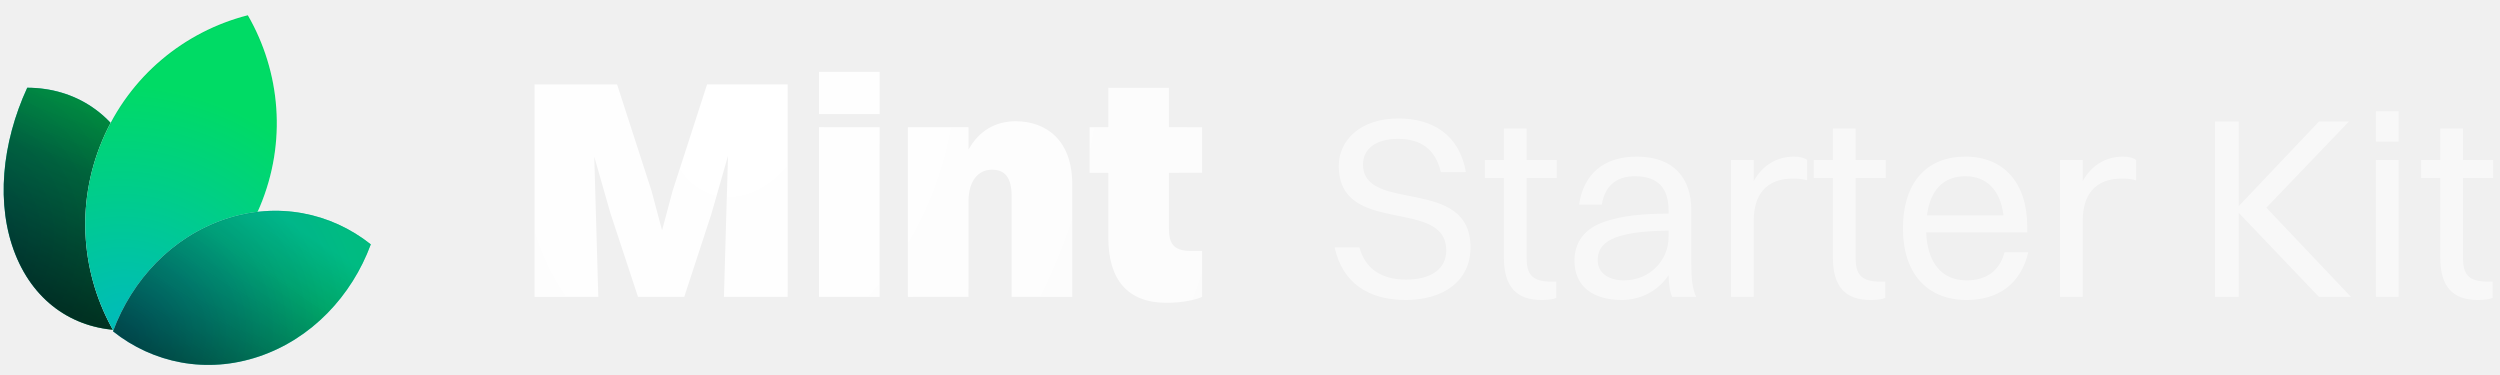
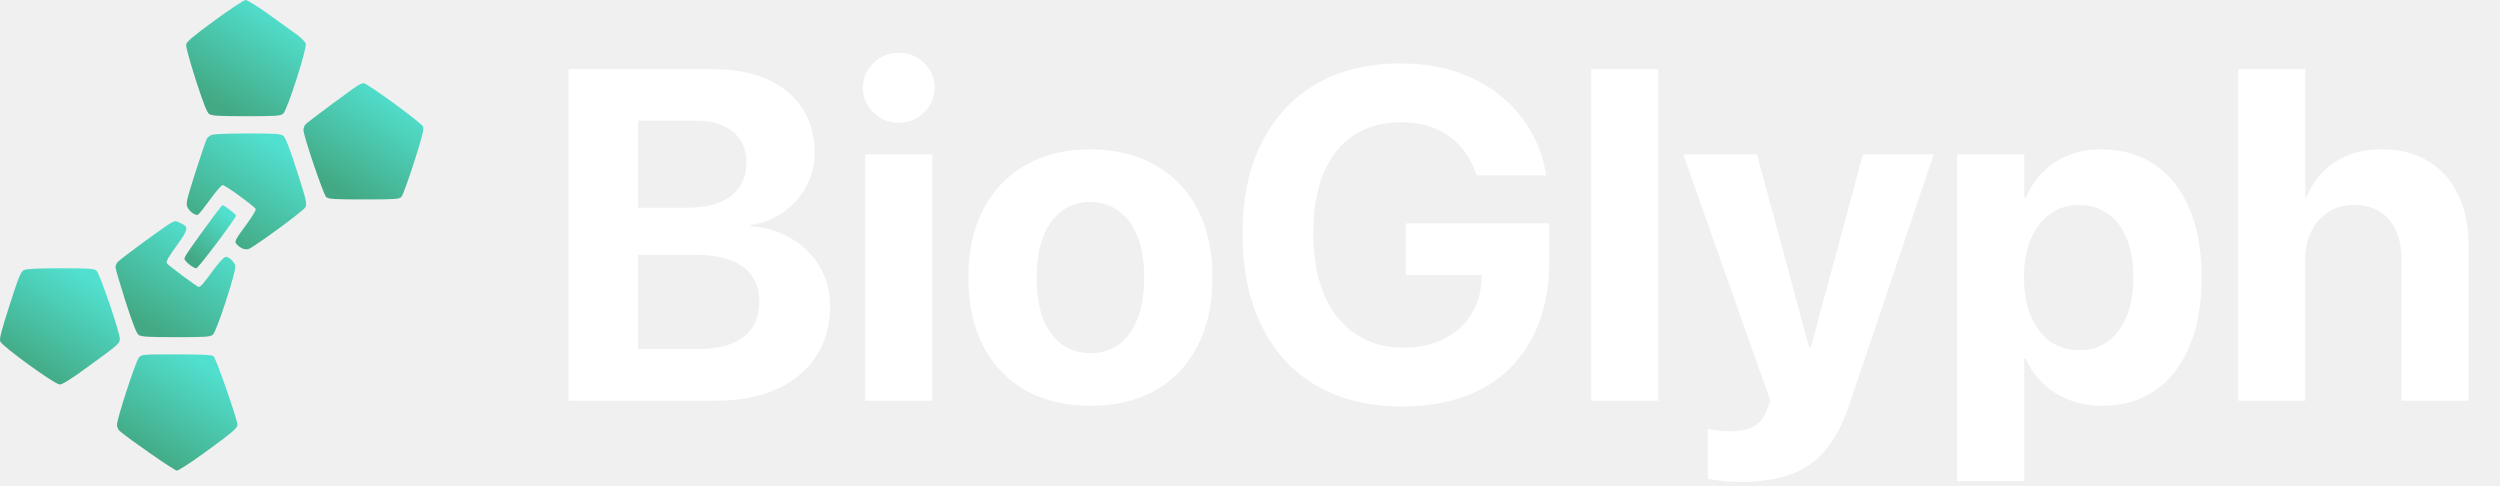
- <svg xmlns="http://www.w3.org/2000/svg" width="160" height="24" viewBox="0 0 160 24" fill="none">
-   <path d="M7.953 21.139C4.896 21.13 2.255 19.458 0.987 16.29C-0.28 13.121 0.109 9.163 1.744 5.615C4.801 5.624 7.442 7.296 8.71 10.465C9.977 13.633 9.588 17.591 7.953 21.139Z" fill="white" />
-   <path d="M7.953 21.139C4.896 21.13 2.255 19.458 0.987 16.29C-0.28 13.121 0.109 9.163 1.744 5.615C4.801 5.624 7.442 7.296 8.71 10.465C9.977 13.633 9.588 17.591 7.953 21.139Z" fill="url(#paint0_radial_115_109)" />
-   <path d="M7.953 21.139C4.896 21.13 2.255 19.458 0.987 16.29C-0.28 13.121 0.109 9.163 1.744 5.615C4.801 5.624 7.442 7.296 8.71 10.465C9.977 13.633 9.588 17.591 7.953 21.139Z" fill="black" fill-opacity="0.5" style="mix-blend-mode:hard-light" />
-   <path d="M7.953 21.139C4.896 21.13 2.255 19.458 0.987 16.29C-0.28 13.121 0.109 9.163 1.744 5.615C4.801 5.624 7.442 7.296 8.71 10.465C9.977 13.633 9.588 17.591 7.953 21.139Z" fill="url(#paint1_linear_115_109)" fill-opacity="0.5" style="mix-blend-mode:hard-light" />
-   <path d="M7.935 21.111C4.897 21.096 2.274 19.431 1.013 16.279C-0.248 13.124 0.136 9.182 1.762 5.643C4.8 5.659 7.423 7.324 8.684 10.476C9.945 13.63 9.561 17.572 7.935 21.111Z" stroke="url(#paint2_linear_115_109)" stroke-opacity="0.05" stroke-width="0.056" />
-   <path d="M7.31 21.257C11.354 20.221 14.884 17.375 16.628 13.236C18.373 9.097 17.945 4.587 15.86 0.976C11.816 2.012 8.287 4.858 6.542 8.998C4.797 13.137 5.225 17.646 7.31 21.257Z" fill="white" />
-   <path d="M7.31 21.257C11.354 20.221 14.884 17.375 16.628 13.236C18.373 9.097 17.945 4.587 15.86 0.976C11.816 2.012 8.287 4.858 6.542 8.998C4.797 13.137 5.225 17.646 7.31 21.257Z" fill="url(#paint3_radial_115_109)" />
-   <path d="M16.602 13.225C14.864 17.349 11.351 20.187 7.324 21.225C5.253 17.624 4.829 13.132 6.568 9.009C8.306 4.885 11.819 2.047 15.846 1.009C17.918 4.61 18.341 9.101 16.602 13.225Z" stroke="url(#paint4_linear_115_109)" stroke-opacity="0.05" stroke-width="0.056" />
-   <path d="M7.234 21.207C9.789 23.237 13.21 23.951 16.577 22.814C19.944 21.677 22.506 18.945 23.73 15.638C21.175 13.608 17.754 12.894 14.387 14.031C11.02 15.168 8.458 17.901 7.234 21.207Z" fill="white" />
-   <path d="M7.234 21.207C9.789 23.237 13.21 23.951 16.577 22.814C19.944 21.677 22.506 18.945 23.73 15.638C21.175 13.608 17.754 12.894 14.387 14.031C11.02 15.168 8.458 17.901 7.234 21.207Z" fill="url(#paint5_radial_115_109)" />
-   <path d="M7.234 21.207C9.789 23.237 13.21 23.951 16.577 22.814C19.944 21.677 22.506 18.945 23.73 15.638C21.175 13.608 17.754 12.894 14.387 14.031C11.02 15.168 8.458 17.901 7.234 21.207Z" fill="black" fill-opacity="0.2" style="mix-blend-mode:hard-light" />
-   <path d="M7.234 21.207C9.789 23.237 13.21 23.951 16.577 22.814C19.944 21.677 22.506 18.945 23.73 15.638C21.175 13.608 17.754 12.894 14.387 14.031C11.02 15.168 8.458 17.901 7.234 21.207Z" fill="url(#paint6_linear_115_109)" fill-opacity="0.5" style="mix-blend-mode:hard-light" />
-   <path d="M16.568 22.787C13.218 23.918 9.814 23.212 7.267 21.198C8.492 17.907 11.044 15.189 14.396 14.058C17.747 12.927 21.15 13.633 23.697 15.648C22.472 18.938 19.92 21.656 16.568 22.787Z" stroke="url(#paint7_linear_115_109)" stroke-opacity="0.05" stroke-width="0.056" />
-   <path d="M34.212 19V5.4H39.492L41.692 12.2L42.372 14.74L43.052 12.2L45.252 5.4H50.412V19H46.332L46.592 9.98L45.532 13.68L43.792 19H40.832L39.052 13.6L38.032 10.02L38.292 19H34.212ZM52.416 7.3V4.6H56.295V7.3H52.416ZM52.416 19V8.14H56.295V19H52.416ZM58.104 19V8.14H61.984V9.58C62.664 8.34 63.744 7.76 65.004 7.76C66.964 7.76 68.624 8.98 68.624 11.78V19H64.744V12.56C64.744 11.34 64.304 10.86 63.484 10.86C62.604 10.86 61.984 11.58 61.984 12.88V19H58.104ZM70.933 15.22V11.06H69.733V8.14H70.933V5.62H74.813V8.14H76.933V11.06H74.813V14.6C74.813 15.5 75.033 16.06 76.213 16.06H76.933V19C76.493 19.2 75.673 19.38 74.653 19.38C72.153 19.38 70.933 17.88 70.933 15.22Z" fill="url(#paint8_radial_115_109)" />
-   <path d="M87.232 10.519C87.232 13.687 94.112 11.229 94.112 15.832C94.112 17.994 92.364 19.198 89.971 19.198C87.562 19.198 85.912 18.093 85.417 15.832H87.001C87.364 17.169 88.371 17.895 89.987 17.895C91.671 17.895 92.561 17.152 92.561 16.03C92.561 12.598 85.681 15.155 85.681 10.618C85.681 9.001 87.034 7.582 89.509 7.582C91.671 7.582 93.403 8.621 93.816 11.014H92.215C91.868 9.529 90.912 8.886 89.476 8.886C88.057 8.886 87.232 9.529 87.232 10.519ZM96.25 16.476V11.393H95.029V10.239H96.25V8.226H97.702V10.239H99.632V11.393H97.702V16.476C97.702 17.532 98.015 18.026 99.302 18.026H99.599V19.066C99.434 19.148 99.071 19.198 98.659 19.198C97.025 19.198 96.25 18.323 96.25 16.476ZM102.516 13.093H101.064C101.345 11.162 102.615 10.024 104.76 10.024C107.103 10.024 108.242 11.393 108.242 13.44V16.888C108.242 17.895 108.324 18.521 108.555 19H107.021C106.856 18.654 106.806 18.142 106.79 17.614C106.047 18.72 104.859 19.198 103.803 19.198C101.988 19.198 100.767 18.357 100.767 16.69C100.767 15.486 101.427 14.611 102.714 14.182C103.902 13.786 105.107 13.687 106.79 13.671V13.473C106.79 12.053 106.13 11.278 104.628 11.278C103.374 11.278 102.698 11.971 102.516 13.093ZM102.252 16.657C102.252 17.465 102.929 17.944 103.952 17.944C105.569 17.944 106.79 16.674 106.79 15.172V14.759C103.061 14.793 102.252 15.585 102.252 16.657ZM110.787 19V10.239H112.239V11.591C112.833 10.519 113.774 10.024 114.83 10.024C115.176 10.024 115.49 10.107 115.655 10.239V11.542C115.407 11.46 115.094 11.427 114.747 11.427C112.998 11.427 112.239 12.515 112.239 14.1V19H110.787ZM117.305 16.476V11.393H116.084V10.239H117.305V8.226H118.757V10.239H120.688V11.393H118.757V16.476C118.757 17.532 119.071 18.026 120.358 18.026H120.655V19.066C120.49 19.148 120.127 19.198 119.714 19.198C118.081 19.198 117.305 18.323 117.305 16.476ZM129.809 16.145C129.33 18.192 127.862 19.198 125.865 19.198C123.324 19.198 121.79 17.482 121.79 14.627C121.79 11.658 123.324 10.024 125.783 10.024C128.258 10.024 129.743 11.723 129.743 14.512V14.875H123.275C123.357 16.838 124.281 17.944 125.865 17.944C127.103 17.944 127.977 17.35 128.291 16.145H129.809ZM125.783 11.278C124.38 11.278 123.539 12.152 123.324 13.786H128.225C128.027 12.169 127.152 11.278 125.783 11.278ZM131.843 19V10.239H133.295V11.591C133.889 10.519 134.829 10.024 135.885 10.024C136.232 10.024 136.545 10.107 136.71 10.239V11.542C136.463 11.46 136.149 11.427 135.803 11.427C134.054 11.427 133.295 12.515 133.295 14.1V19H131.843ZM141.763 19V7.78H143.281V13.192L148.413 7.78H150.327L145.047 13.291L150.459 19H148.413L143.281 13.621V19H141.763ZM152.06 9.067V7.12H153.512V9.067H152.06ZM152.06 19V10.239H153.512V19H152.06ZM156.178 16.476V11.393H154.957V10.239H156.178V8.226H157.63V10.239H159.56V11.393H157.63V16.476C157.63 17.532 157.943 18.026 159.23 18.026H159.527V19.066C159.362 19.148 158.999 19.198 158.587 19.198C156.953 19.198 156.178 18.323 156.178 16.476Z" fill="white" fill-opacity="0.55" />
+ <svg xmlns="http://www.w3.org/2000/svg" width="340" height="66" viewBox="0 0 340 66" fill="none">
+   <path d="M29.175 2.79C26.131 5.034 25.35 5.697 25.311 6.088C25.272 6.38 25.877 8.546 26.638 10.907C27.672 14.088 28.141 15.297 28.453 15.512C28.804 15.746 29.702 15.805 33.487 15.805C37.604 15.805 38.15 15.766 38.521 15.454C39.048 15.024 41.76 6.634 41.584 5.951C41.526 5.717 40.999 5.171 40.453 4.761C39.887 4.351 38.15 3.122 36.628 2.01C35.087 0.897 33.623 -0 33.409 -0C33.175 -0 31.263 1.268 29.175 2.79Z" fill="url(#paint0_linear_1640_18782)" />
+   <path d="M48.785 11.551C48.004 12 41.76 16.644 41.526 16.937C41.389 17.112 41.273 17.444 41.273 17.698C41.273 18.478 43.985 26.459 44.355 26.79C44.668 27.083 45.312 27.122 49.507 27.122C53.819 27.122 54.307 27.083 54.599 26.771C54.775 26.595 55.536 24.468 56.316 22.068C57.389 18.712 57.682 17.581 57.546 17.229C57.35 16.722 49.955 11.317 49.468 11.317C49.312 11.317 48.999 11.434 48.785 11.551Z" fill="url(#paint1_linear_1640_18782)" />
+   <path d="M28.687 18.381C28.472 18.498 28.238 18.693 28.16 18.81C28.063 18.927 27.38 20.937 26.619 23.298C25.409 27.083 25.272 27.63 25.468 28.118C25.721 28.742 26.541 29.347 26.911 29.21C27.048 29.152 27.79 28.215 28.57 27.142C29.35 26.049 30.131 25.171 30.287 25.171C30.638 25.171 34.638 28.079 34.775 28.43C34.833 28.566 34.306 29.444 33.624 30.381C31.907 32.703 31.828 32.879 32.219 33.249C32.726 33.776 33.292 33.991 33.78 33.874C34.404 33.718 41.389 28.605 41.546 28.176C41.76 27.61 41.663 27.22 40.297 22.966C39.263 19.825 38.814 18.674 38.502 18.44C38.131 18.205 37.311 18.147 33.565 18.147C30.599 18.166 28.941 18.225 28.687 18.381Z" fill="url(#paint2_linear_1640_18782)" />
+   <path d="M29.136 29.307C26.014 33.541 25.077 34.907 25.077 35.18C25.077 35.512 26.287 36.487 26.697 36.487C26.97 36.487 32.102 29.658 32.102 29.307C32.102 29.151 30.482 27.902 30.267 27.902C30.209 27.902 29.701 28.546 29.136 29.307Z" fill="url(#paint3_linear_1640_18782)" />
+   <path d="M23.379 30.244C22.852 30.459 16.277 35.259 15.965 35.669C15.828 35.844 15.711 36.156 15.711 36.371C15.711 36.586 16.335 38.673 17.077 41.015C18.111 44.196 18.56 45.327 18.872 45.561C19.243 45.795 20.082 45.854 23.926 45.854C28.043 45.854 28.589 45.815 28.96 45.503C29.467 45.093 32.16 36.8 32.004 36.156C31.867 35.591 31.165 34.927 30.696 34.927C30.482 34.927 29.818 35.649 28.94 36.82C27.652 38.615 27.282 39.005 27.028 39.025C26.813 39.025 22.833 36.059 22.677 35.786C22.56 35.571 22.95 34.888 24.004 33.444C25.623 31.181 25.701 30.888 24.608 30.361C24.238 30.186 23.906 30.049 23.867 30.069C23.848 30.069 23.613 30.147 23.379 30.244Z" fill="url(#paint4_linear_1640_18782)" />
+   <path d="M3.244 36.741C2.834 36.936 2.541 37.639 1.312 41.463C0.2 44.936 -0.093 46.049 0.024 46.419C0.278 47.102 7.439 52.273 8.122 52.292C8.492 52.292 9.702 51.532 12.024 49.834C16.141 46.849 16.297 46.693 16.297 46.068C16.297 45.19 13.566 37.21 13.136 36.819C12.785 36.527 12.258 36.488 8.219 36.488C5.019 36.488 3.575 36.566 3.244 36.741Z" fill="url(#paint5_linear_1640_18782)" />
+   <path d="M18.893 48.624C18.463 49.112 15.907 56.937 15.907 57.776C15.907 58.049 16.063 58.419 16.258 58.595C17.39 59.61 23.693 63.98 24.044 64C24.278 64 25.936 62.927 27.849 61.541C31.595 58.81 32.297 58.224 32.297 57.776C32.297 57.093 29.371 48.683 29.039 48.449C28.805 48.254 27.478 48.195 24.005 48.195C19.361 48.195 19.283 48.195 18.893 48.624Z" fill="url(#paint6_linear_1640_18782)" />
+   <path d="M82.046 54.5V47.469H94.89C97.598 47.469 99.671 46.927 101.108 45.844C102.546 44.74 103.265 43.146 103.265 41.062V41C103.265 39.625 102.931 38.469 102.265 37.531C101.598 36.573 100.608 35.854 99.296 35.375C98.004 34.896 96.4 34.656 94.483 34.656H82.046V28.25H93.358C96.025 28.25 98.046 27.719 99.421 26.656C100.817 25.573 101.515 24.062 101.515 22.125V22.062C101.515 20.271 100.9 18.885 99.671 17.906C98.442 16.906 96.723 16.406 94.515 16.406H82.046V9.406H96.952C99.806 9.406 102.265 9.865 104.327 10.781C106.39 11.698 107.983 13.01 109.108 14.719C110.233 16.406 110.796 18.406 110.796 20.719V20.781C110.796 22.427 110.41 23.958 109.64 25.375C108.89 26.771 107.858 27.938 106.546 28.875C105.233 29.792 103.744 30.365 102.077 30.594V30.781C104.181 30.927 106.046 31.49 107.671 32.469C109.296 33.427 110.567 34.698 111.483 36.281C112.421 37.844 112.89 39.615 112.89 41.594V41.656C112.89 44.281 112.254 46.552 110.983 48.469C109.733 50.385 107.942 51.875 105.608 52.938C103.296 53.979 100.525 54.5 97.296 54.5H82.046ZM77.327 54.5V9.406H86.765V54.5H77.327ZM117.671 54.5V21H126.796V54.5H117.671ZM122.233 16.688C120.858 16.688 119.702 16.219 118.765 15.281C117.827 14.344 117.358 13.229 117.358 11.938C117.358 10.625 117.827 9.51 118.765 8.594C119.702 7.656 120.858 7.188 122.233 7.188C123.608 7.188 124.765 7.656 125.702 8.594C126.64 9.51 127.108 10.625 127.108 11.938C127.108 13.229 126.64 14.344 125.702 15.281C124.765 16.219 123.608 16.688 122.233 16.688ZM148.296 55.188C144.9 55.188 141.963 54.49 139.483 53.094C137.004 51.698 135.088 49.698 133.733 47.094C132.379 44.49 131.702 41.375 131.702 37.75V37.688C131.702 34.083 132.39 30.99 133.765 28.406C135.14 25.802 137.067 23.802 139.546 22.406C142.025 21.01 144.931 20.312 148.265 20.312C151.619 20.312 154.535 21.01 157.015 22.406C159.515 23.781 161.452 25.771 162.827 28.375C164.202 30.958 164.89 34.062 164.89 37.688V37.75C164.89 41.396 164.202 44.521 162.827 47.125C161.473 49.729 159.556 51.729 157.077 53.125C154.598 54.5 151.671 55.188 148.296 55.188ZM148.327 48.031C149.806 48.031 151.088 47.635 152.171 46.844C153.275 46.031 154.119 44.865 154.702 43.344C155.306 41.802 155.608 39.938 155.608 37.75V37.688C155.608 35.521 155.306 33.677 154.702 32.156C154.098 30.635 153.244 29.479 152.14 28.688C151.035 27.875 149.744 27.469 148.265 27.469C146.806 27.469 145.525 27.875 144.421 28.688C143.338 29.479 142.494 30.635 141.89 32.156C141.285 33.677 140.983 35.521 140.983 37.688V37.75C140.983 39.938 141.275 41.802 141.858 43.344C142.463 44.865 143.317 46.031 144.421 46.844C145.525 47.635 146.827 48.031 148.327 48.031ZM190.702 55.281C187.327 55.281 184.296 54.75 181.608 53.688C178.942 52.625 176.671 51.083 174.796 49.062C172.921 47.021 171.483 44.552 170.483 41.656C169.483 38.76 168.983 35.479 168.983 31.812V31.781C168.983 26.948 169.858 22.812 171.608 19.375C173.358 15.917 175.838 13.26 179.046 11.406C182.275 9.552 186.088 8.625 190.483 8.625C194.108 8.625 197.306 9.271 200.077 10.562C202.848 11.833 205.098 13.583 206.827 15.812C208.577 18.042 209.702 20.573 210.202 23.406L210.296 23.844H200.827L200.702 23.531C199.952 21.344 198.702 19.646 196.952 18.438C195.202 17.229 193.056 16.625 190.515 16.625C188.035 16.625 185.9 17.219 184.108 18.406C182.338 19.573 180.973 21.281 180.015 23.531C179.077 25.781 178.608 28.5 178.608 31.688V31.719C178.608 34.156 178.89 36.344 179.452 38.281C180.015 40.198 180.827 41.823 181.89 43.156C182.973 44.49 184.265 45.51 185.765 46.219C187.285 46.927 188.983 47.281 190.858 47.281C192.9 47.281 194.702 46.906 196.265 46.156C197.848 45.385 199.088 44.312 199.983 42.938C200.9 41.542 201.4 39.917 201.483 38.062L201.515 37.406H191.202V30.375H210.702V35.562C210.702 38.625 210.244 41.375 209.327 43.812C208.431 46.25 207.119 48.323 205.39 50.031C203.681 51.74 201.588 53.042 199.108 53.938C196.629 54.833 193.827 55.281 190.702 55.281ZM216.39 54.5V9.406H225.515V54.5H216.39ZM236.921 65.531C236.025 65.531 235.16 65.49 234.327 65.406C233.494 65.323 232.806 65.229 232.265 65.125V58.344C232.598 58.406 233.025 58.469 233.546 58.531C234.067 58.615 234.66 58.656 235.327 58.656C236.702 58.656 237.785 58.427 238.577 57.969C239.369 57.51 239.963 56.719 240.358 55.594L240.765 54.5L228.921 21H238.952L246.515 49L245.296 47.188H247.015L245.796 49L253.358 21H262.983L251.483 55.094C250.608 57.719 249.504 59.792 248.171 61.312C246.858 62.833 245.275 63.917 243.421 64.562C241.567 65.208 239.4 65.531 236.921 65.531ZM266.171 65.438V21H275.296V26.844H275.515C276.119 25.49 276.91 24.323 277.89 23.344C278.89 22.365 280.046 21.615 281.358 21.094C282.692 20.573 284.15 20.312 285.733 20.312C288.567 20.312 291.004 21.01 293.046 22.406C295.088 23.781 296.66 25.771 297.765 28.375C298.869 30.979 299.421 34.094 299.421 37.719V37.75C299.421 41.375 298.869 44.49 297.765 47.094C296.681 49.698 295.129 51.698 293.108 53.094C291.088 54.49 288.671 55.188 285.858 55.188C284.275 55.188 282.806 54.927 281.452 54.406C280.098 53.885 278.921 53.156 277.921 52.219C276.921 51.26 276.108 50.115 275.483 48.781H275.296V65.438H266.171ZM282.733 47.625C284.254 47.625 285.567 47.229 286.671 46.438C287.775 45.625 288.629 44.479 289.233 43C289.838 41.521 290.14 39.771 290.14 37.75V37.719C290.14 35.677 289.838 33.917 289.233 32.438C288.629 30.958 287.765 29.833 286.64 29.062C285.535 28.271 284.233 27.875 282.733 27.875C281.254 27.875 279.952 28.281 278.827 29.094C277.702 29.885 276.827 31.021 276.202 32.5C275.577 33.958 275.265 35.708 275.265 37.75V37.781C275.265 39.781 275.577 41.521 276.202 43C276.848 44.479 277.723 45.625 278.827 46.438C279.952 47.229 281.254 47.625 282.733 47.625ZM304.39 54.5V9.406H313.515V26.781H313.702C314.577 24.698 315.879 23.104 317.608 22C319.358 20.875 321.483 20.312 323.983 20.312C326.421 20.312 328.515 20.854 330.265 21.938C332.015 23 333.358 24.51 334.296 26.469C335.254 28.427 335.733 30.76 335.733 33.469V54.5H326.608V35.344C326.608 33.01 326.046 31.188 324.921 29.875C323.817 28.542 322.223 27.875 320.14 27.875C318.806 27.875 317.64 28.198 316.64 28.844C315.66 29.469 314.89 30.344 314.327 31.469C313.785 32.573 313.515 33.854 313.515 35.312V54.5H304.39Z" fill="white" />
  <defs>
-     <radialGradient id="paint0_radial_115_109" cx="0" cy="0" r="1" gradientUnits="userSpaceOnUse" gradientTransform="translate(-3.00503 15.023) rotate(-10.029) scale(17.9572 17.784)">
-       <stop stop-color="#00B0BB" />
-       <stop offset="1" stop-color="#00DB65" />
-     </radialGradient>
-     <linearGradient id="paint1_linear_115_109" x1="7.39" y1="4.813" x2="1.63" y2="18.689" gradientUnits="userSpaceOnUse">
-       <stop stop-color="#18E299" />
-       <stop offset="1" />
+     <linearGradient id="paint0_linear_1640_18782" x1="38.743" y1="2.222" x2="30.628" y2="14.882" gradientUnits="userSpaceOnUse">
+       <stop stop-color="#51E0CF" />
+       <stop offset="1" stop-color="#43A984" />
    </linearGradient>
-     <linearGradient id="paint2_linear_115_109" x1="7.948" y1="8.016" x2="1.761" y2="18.746" gradientUnits="userSpaceOnUse">
-       <stop />
-       <stop offset="1" stop-opacity="0" />
+     <linearGradient id="paint1_linear_1640_18782" x1="54.723" y1="13.54" x2="46.613" y2="26.209" gradientUnits="userSpaceOnUse">
+       <stop stop-color="#51E0CF" />
+       <stop offset="1" stop-color="#43A984" />
    </linearGradient>
-     <radialGradient id="paint3_radial_115_109" cx="0" cy="0" r="1" gradientUnits="userSpaceOnUse" gradientTransform="translate(8.11404 20.8822) rotate(-75.7542) scale(21.6246 23.7772)">
-       <stop stop-color="#00BBBB" />
-       <stop offset="0.713" stop-color="#00DB65" />
-     </radialGradient>
-     <linearGradient id="paint4_linear_115_109" x1="7.602" y1="5.871" x2="15.556" y2="16.372" gradientUnits="userSpaceOnUse">
-       <stop />
-       <stop offset="1" stop-opacity="0" />
+     <linearGradient id="paint2_linear_1640_18782" x1="38.791" y1="20.363" x2="30.701" y2="32.986" gradientUnits="userSpaceOnUse">
+       <stop stop-color="#51E0CF" />
+       <stop offset="1" stop-color="#43A984" />
    </linearGradient>
-     <radialGradient id="paint5_radial_115_109" cx="0" cy="0" r="1" gradientUnits="userSpaceOnUse" gradientTransform="translate(7.84537 21.5181) rotate(-20.3525) scale(18.5603 17.32)">
-       <stop stop-color="#00B0BB" />
-       <stop offset="1" stop-color="#00DB65" />
-     </radialGradient>
-     <linearGradient id="paint6_linear_115_109" x1="16.808" y1="13.007" x2="10.041" y2="22.994" gradientUnits="userSpaceOnUse">
-       <stop stop-color="#00B1BC" />
-       <stop offset="1" />
+     <linearGradient id="paint3_linear_1640_18782" x1="30.872" y1="29.109" x2="26.13" y2="34.984" gradientUnits="userSpaceOnUse">
+       <stop stop-color="#51E0CF" />
+       <stop offset="1" stop-color="#43A984" />
    </linearGradient>
-     <linearGradient id="paint7_linear_115_109" x1="16.808" y1="13.007" x2="14.169" y2="23.841" gradientUnits="userSpaceOnUse">
-       <stop />
-       <stop offset="1" stop-opacity="0" />
+     <linearGradient id="paint4_linear_1640_18782" x1="29.157" y1="32.287" x2="21.059" y2="44.948" gradientUnits="userSpaceOnUse">
+       <stop stop-color="#51E0CF" />
+       <stop offset="1" stop-color="#43A984" />
    </linearGradient>
-     <radialGradient id="paint8_radial_115_109" cx="0" cy="0" r="1" gradientUnits="userSpaceOnUse" gradientTransform="translate(47.2781 7) rotate(19.0047) scale(67.5582 85.7506)">
-       <stop stop-color="white" />
-       <stop offset="1" stop-color="white" stop-opacity="0.5" />
-     </radialGradient>
+     <linearGradient id="paint5_linear_1640_18782" x1="13.445" y1="38.71" x2="5.333" y2="51.376" gradientUnits="userSpaceOnUse">
+       <stop stop-color="#51E0CF" />
+       <stop offset="1" stop-color="#43A984" />
+     </linearGradient>
+     <linearGradient id="paint6_linear_1640_18782" x1="29.429" y1="50.418" x2="21.337" y2="63.125" gradientUnits="userSpaceOnUse">
+       <stop stop-color="#51E0CF" />
+       <stop offset="1" stop-color="#43A984" />
+     </linearGradient>
  </defs>
</svg>
